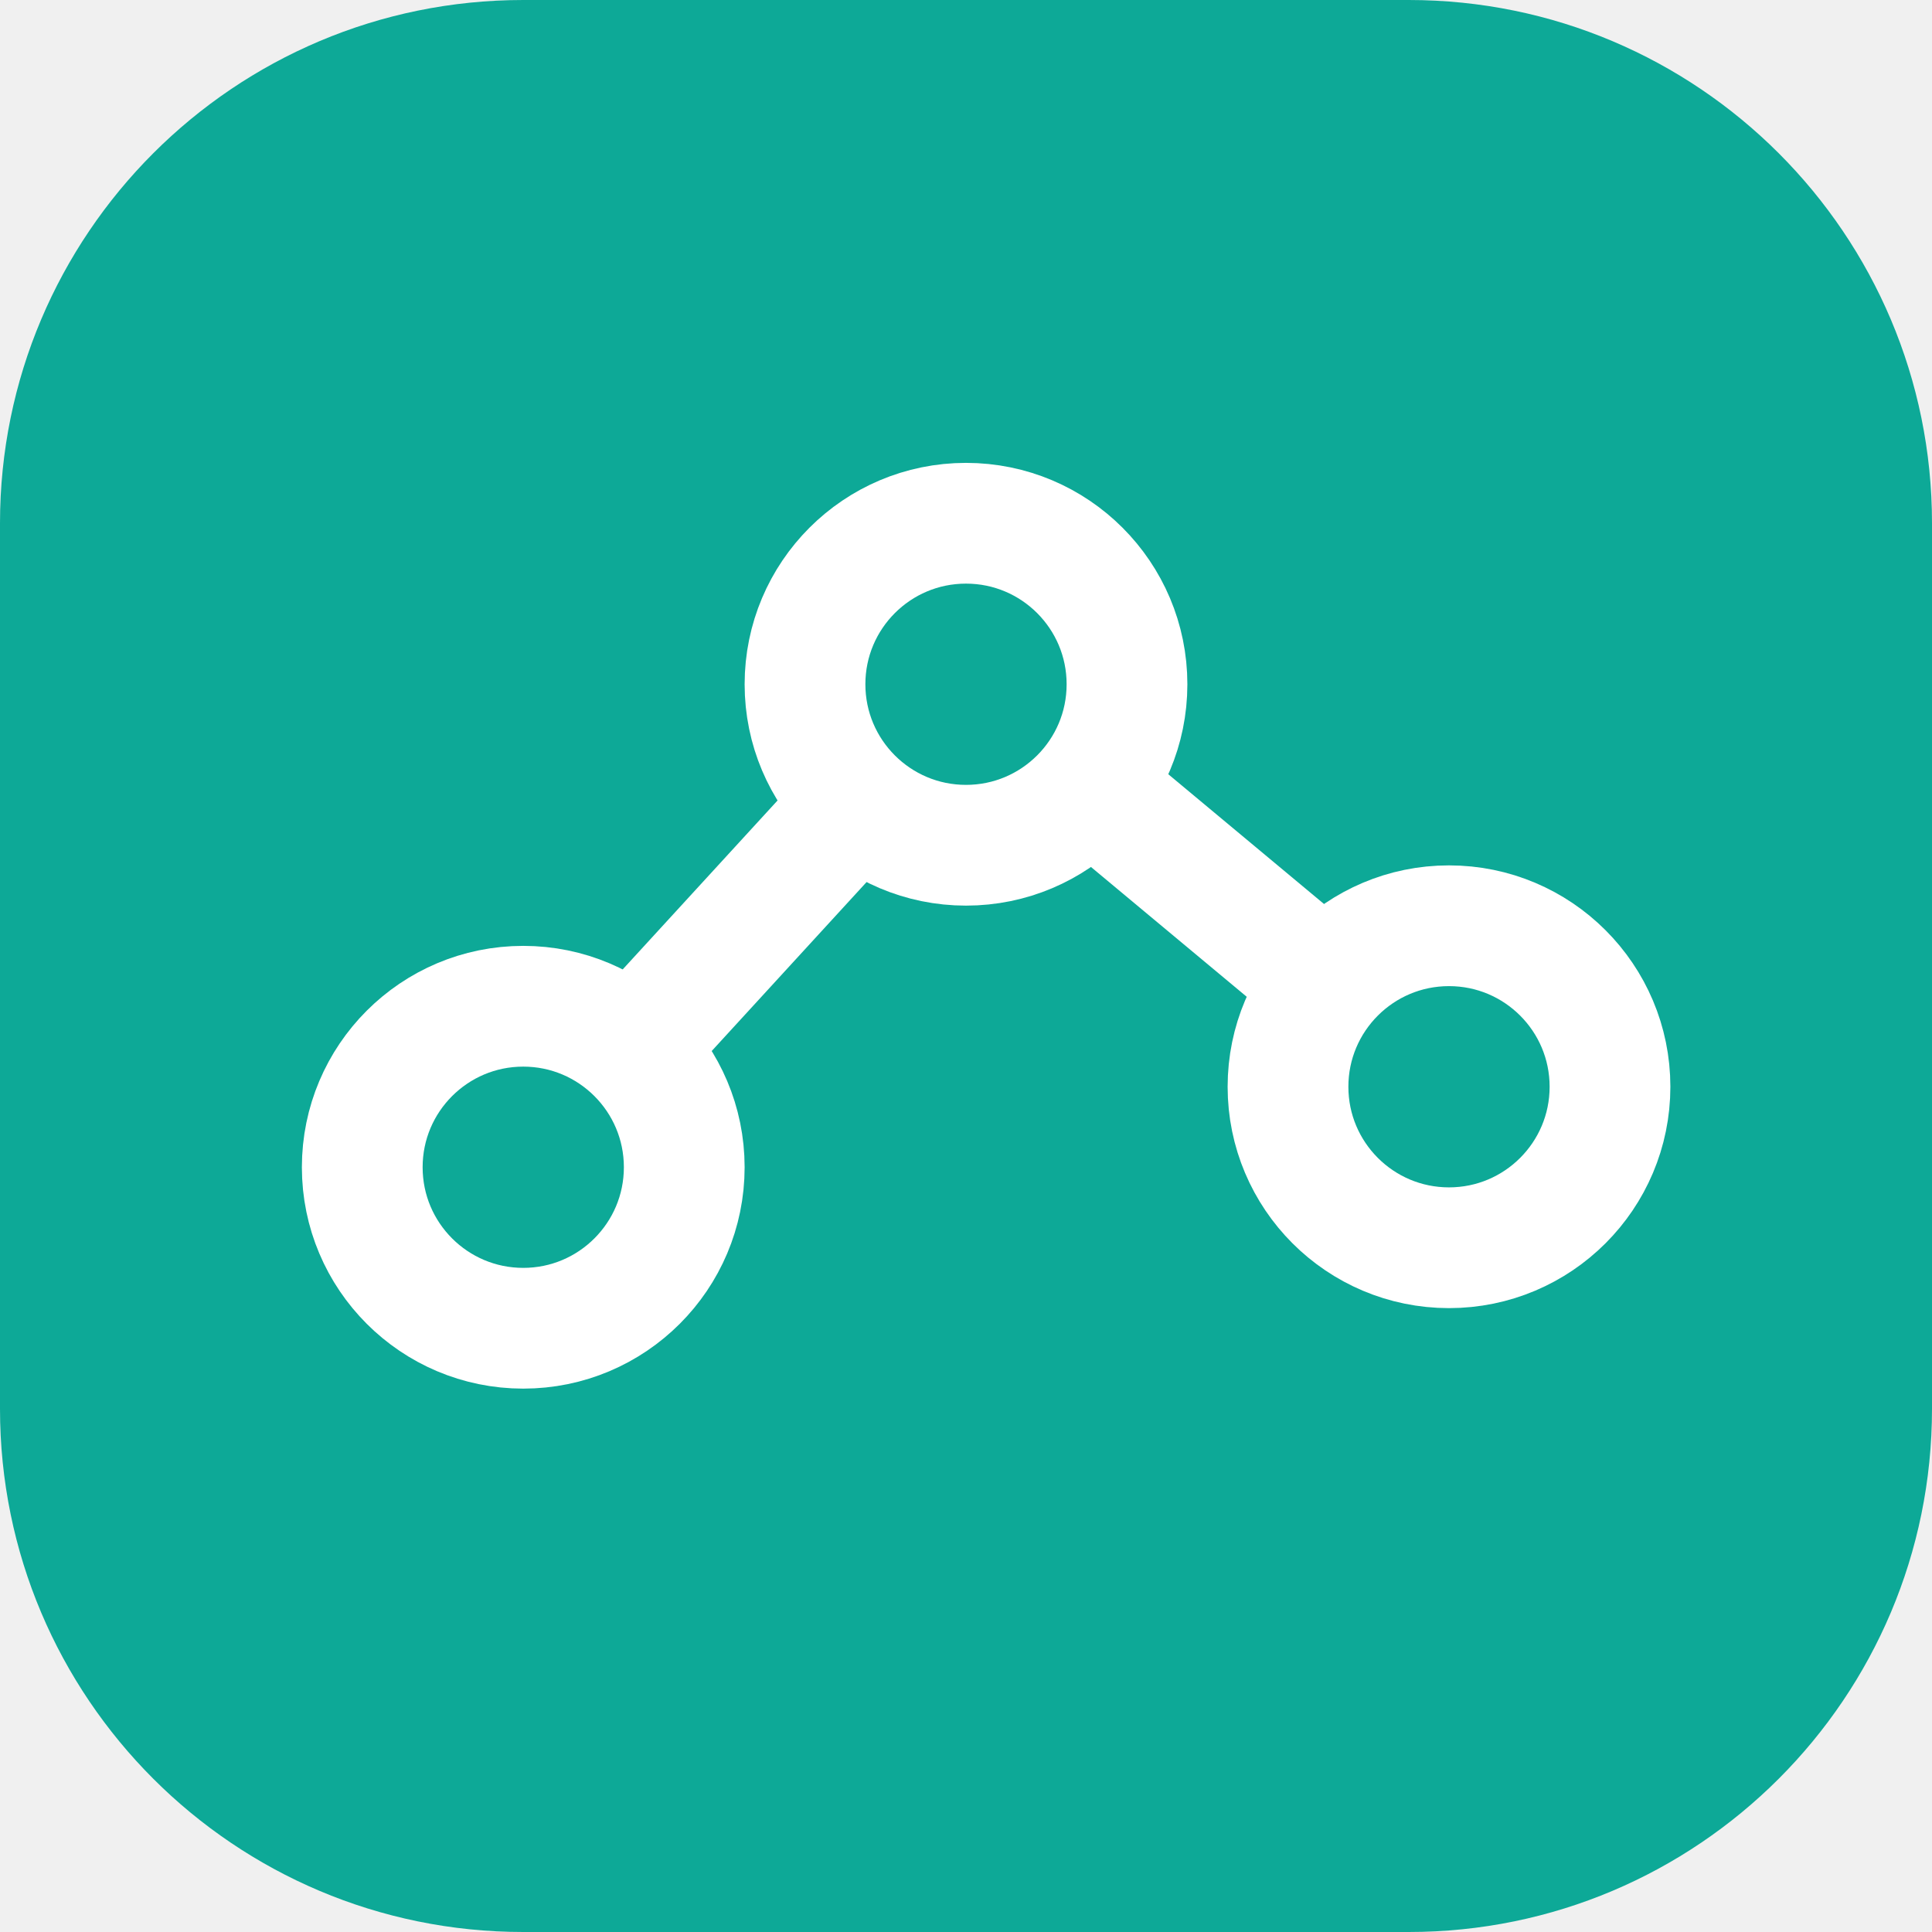
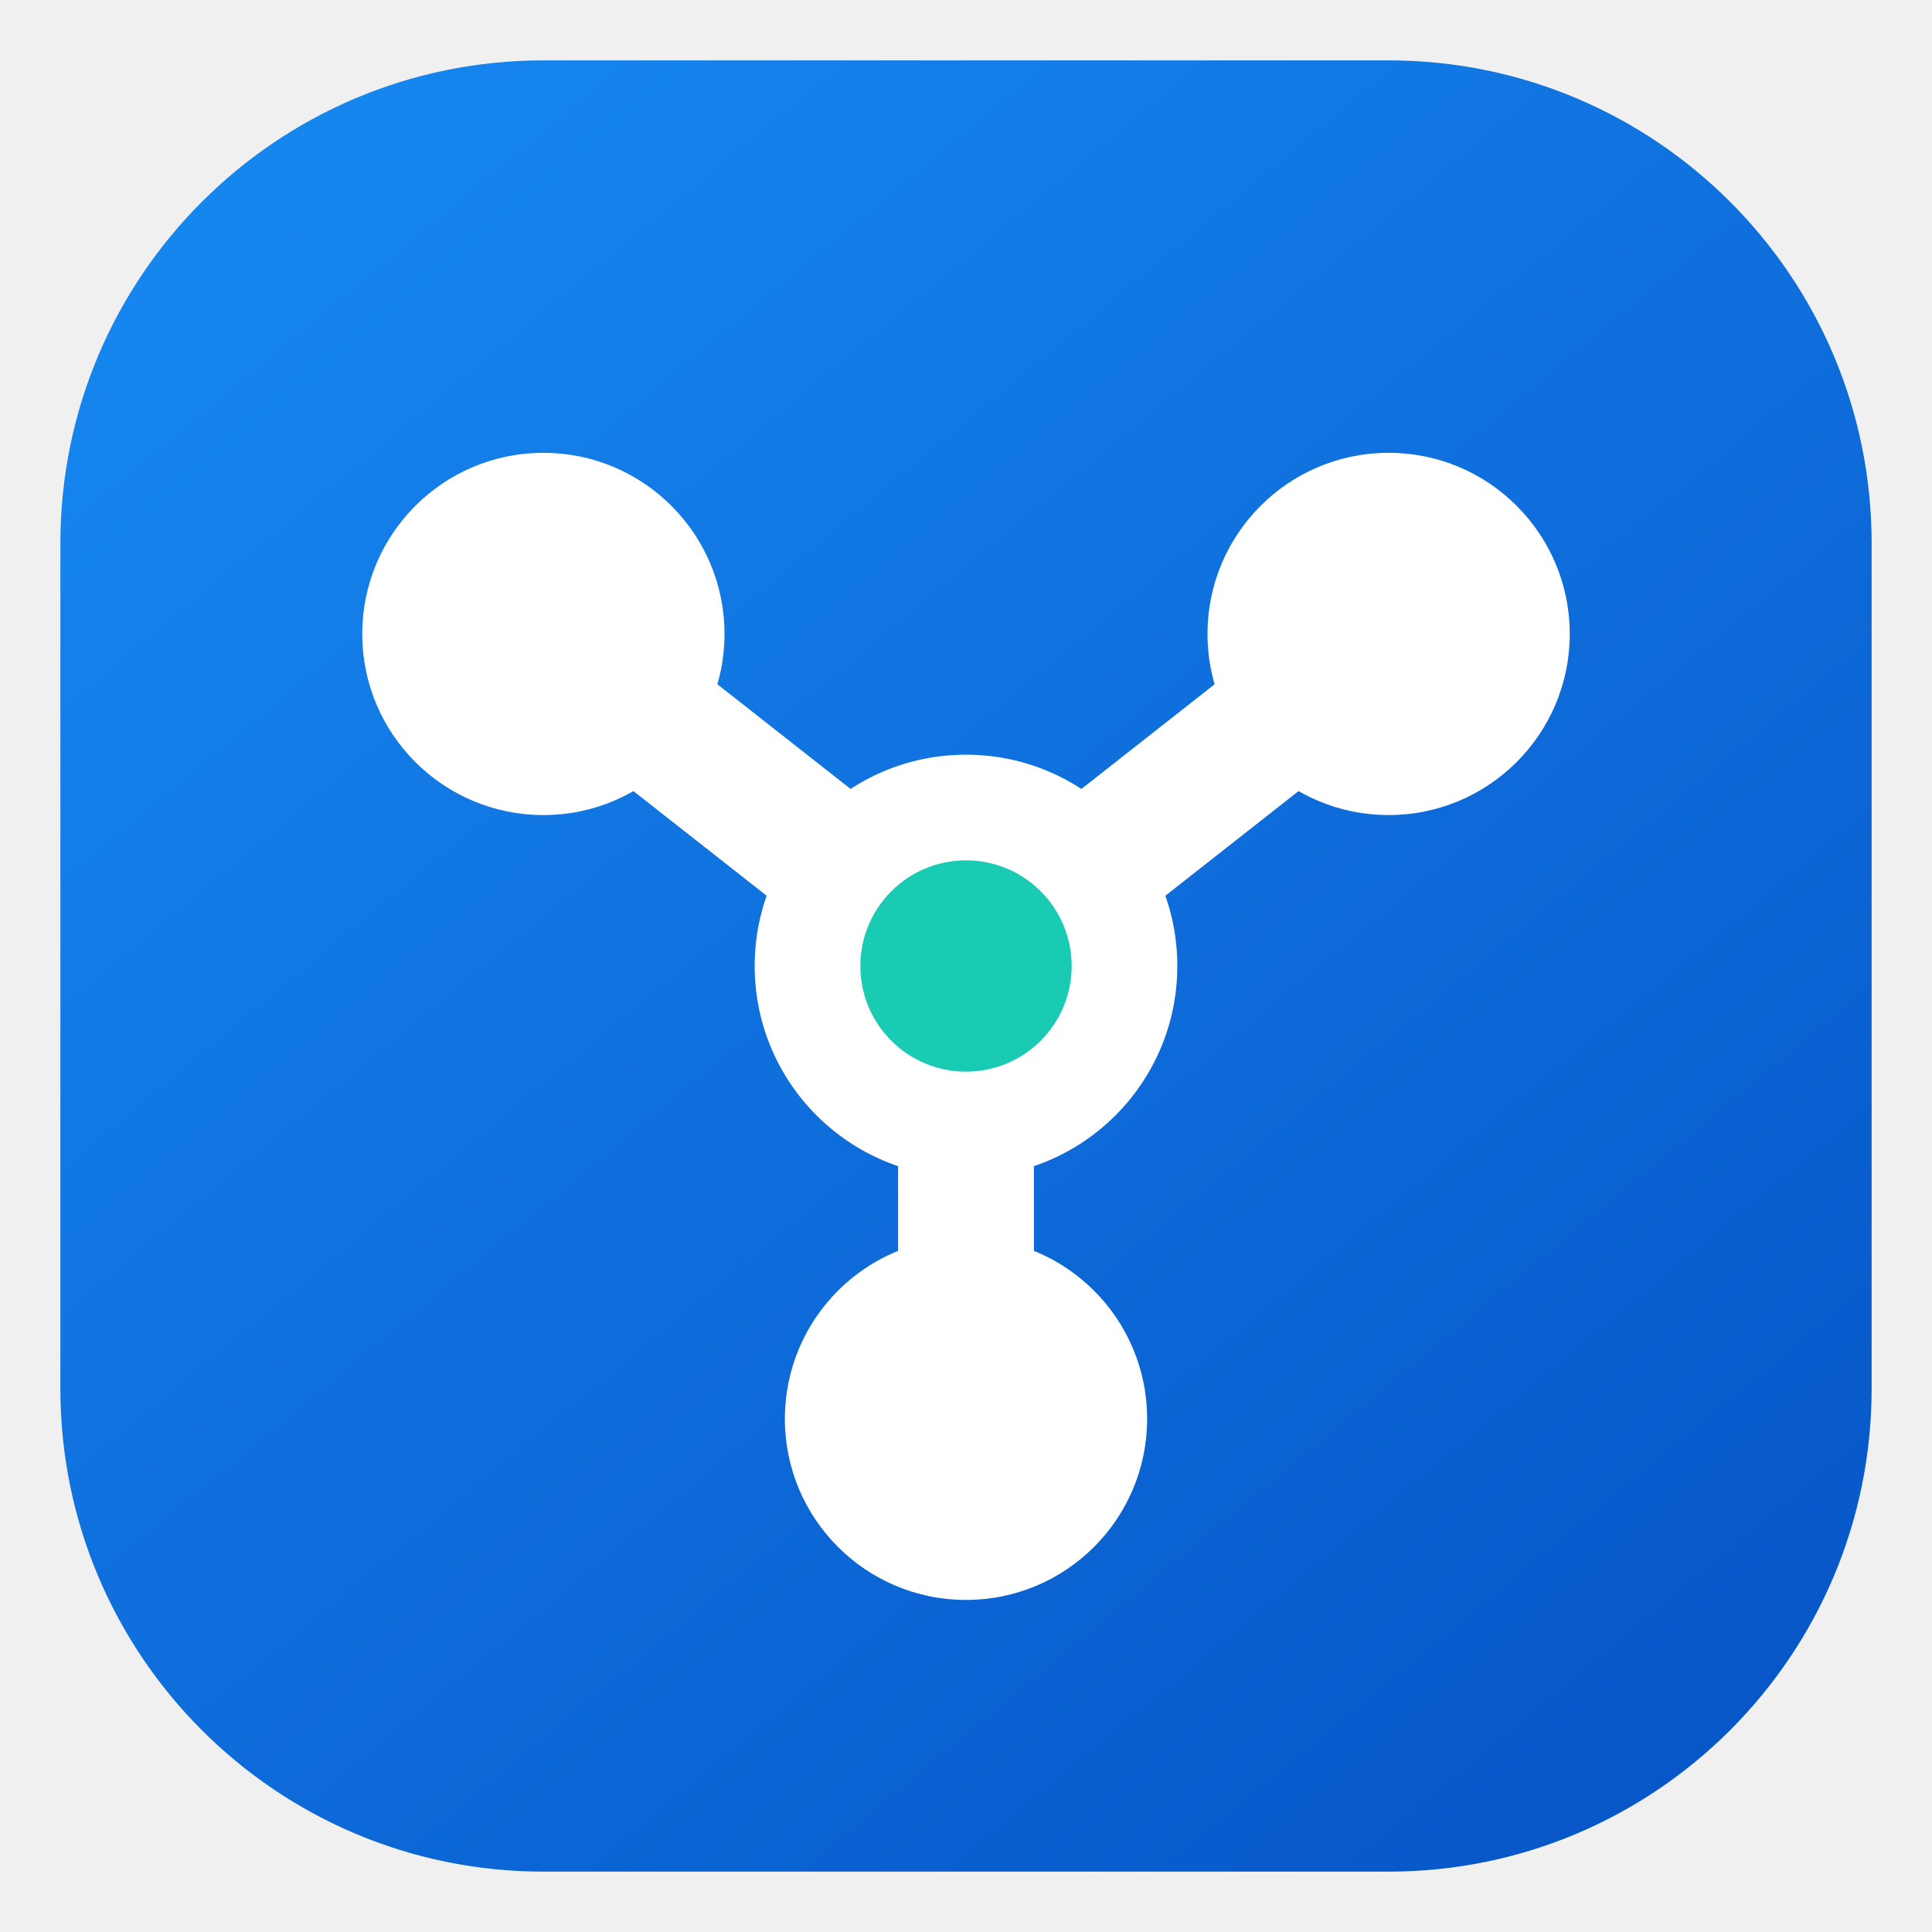
- <svg xmlns="http://www.w3.org/2000/svg" width="48" height="48" viewBox="0 0 48 48">
-   <rect width="48" height="48" rx="13" fill="#0DA997" />
-   <path d="M13 29 24 17 36 27" fill="none" stroke="white" stroke-width="3" stroke-linecap="round" stroke-linejoin="round" />
-   <g fill="#0DA997" stroke="white" stroke-width="3">
-     <circle cx="13" cy="29" r="4" />
-     <circle cx="24" cy="17" r="4" />
-     <circle cx="36" cy="27" r="4" />
+ <svg xmlns="http://www.w3.org/2000/svg" width="256" height="256" viewBox="0 0 64 64">
+   <defs>
+     <linearGradient id="tile" x1="8" y1="4" x2="56" y2="62" gradientUnits="userSpaceOnUse">
+       <stop stop-color="#1687F0" />
+       <stop offset="1" stop-color="#0755C7" />
+     </linearGradient>
+   </defs>
+   <rect x="2" y="2" width="60" height="60" rx="16" fill="url(#tile)" />
+   <path d="M18 21 32 32 46 21M32 32v15" fill="none" stroke="#FFFFFF" stroke-width="4.5" stroke-linecap="round" stroke-linejoin="round" />
+   <g fill="#FFFFFF">
+     <circle cx="18" cy="21" r="6" />
+     <circle cx="46" cy="21" r="6" />
+     <circle cx="32" cy="47" r="6" />
  </g>
+   <circle cx="32" cy="32" r="7" fill="#FFFFFF" />
+   <circle cx="32" cy="32" r="3.5" fill="#19CBB2" />
</svg>
